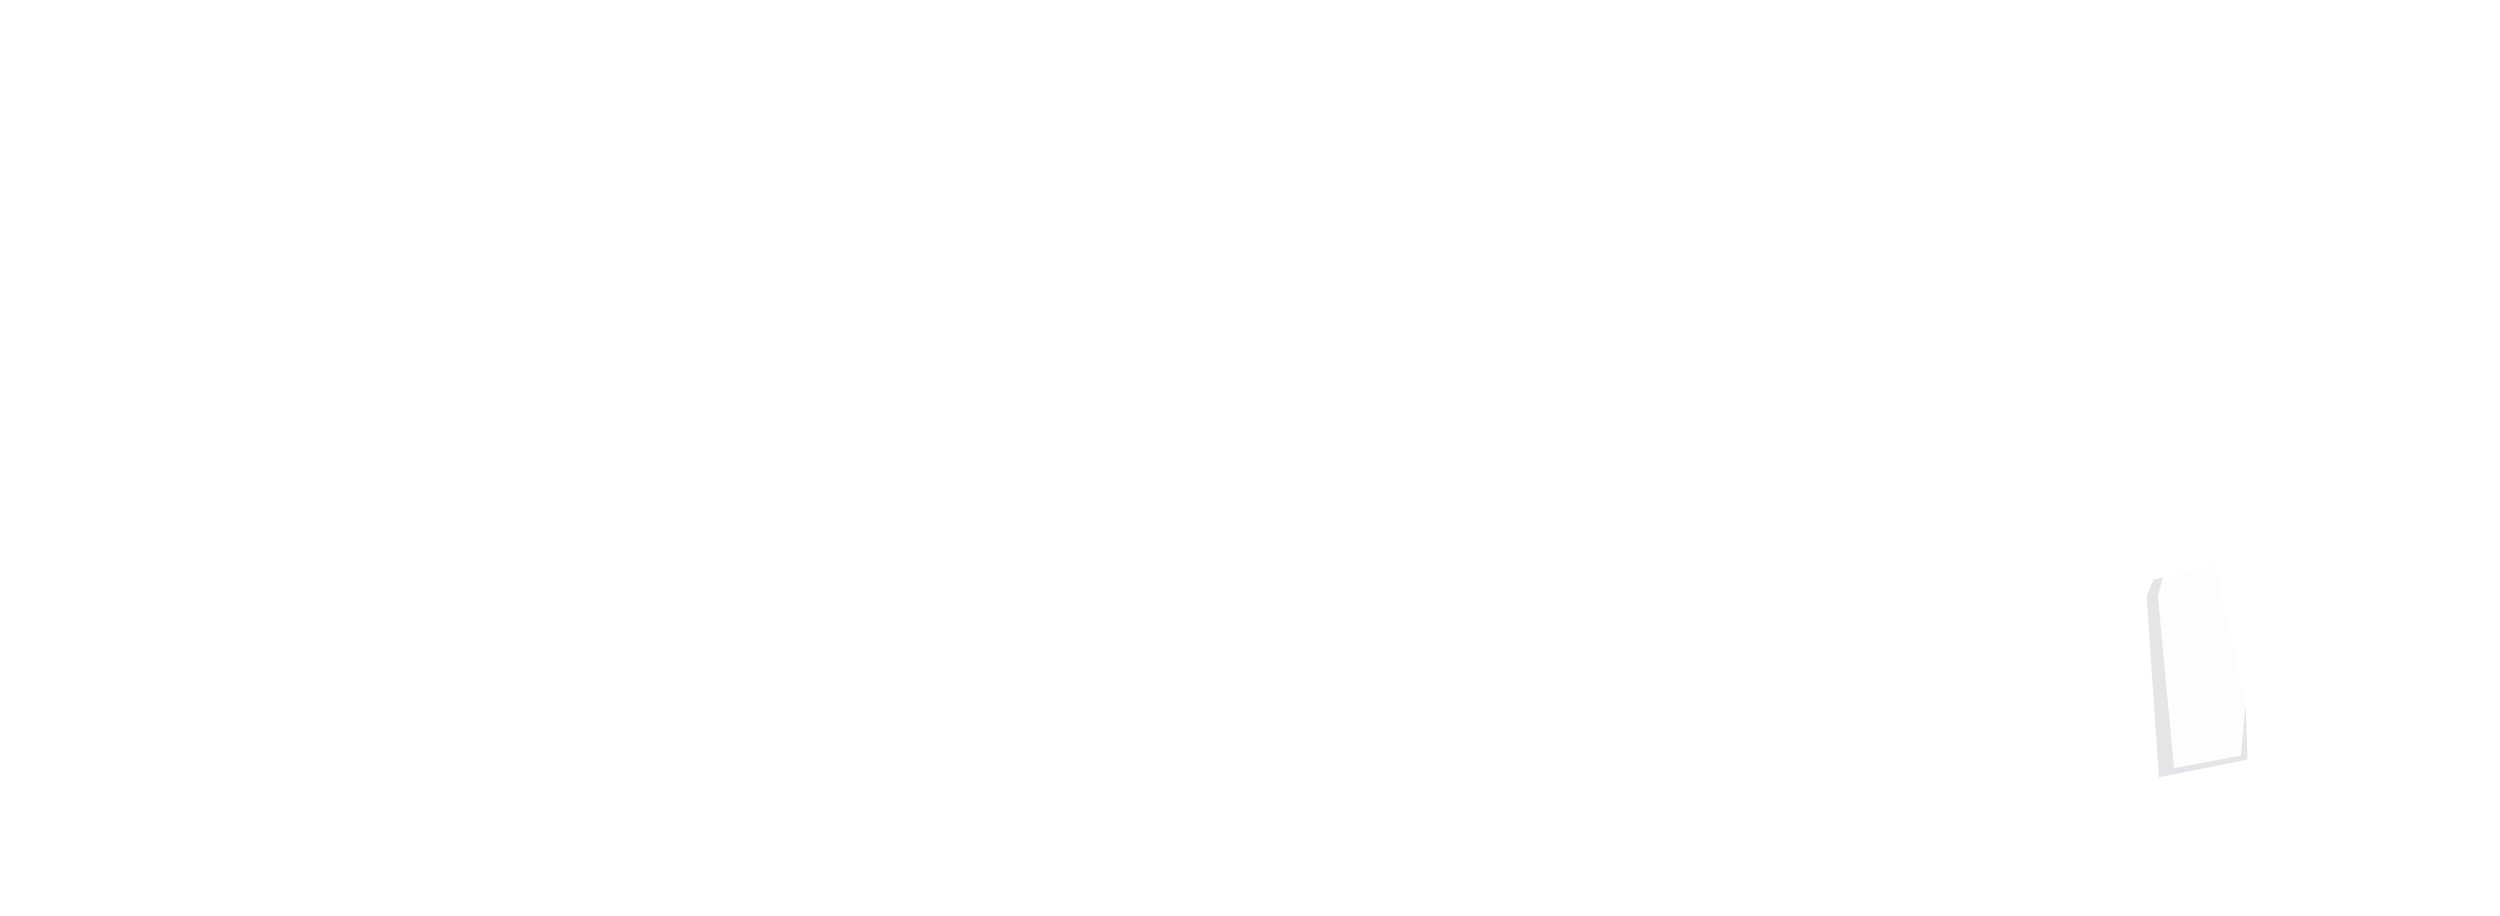
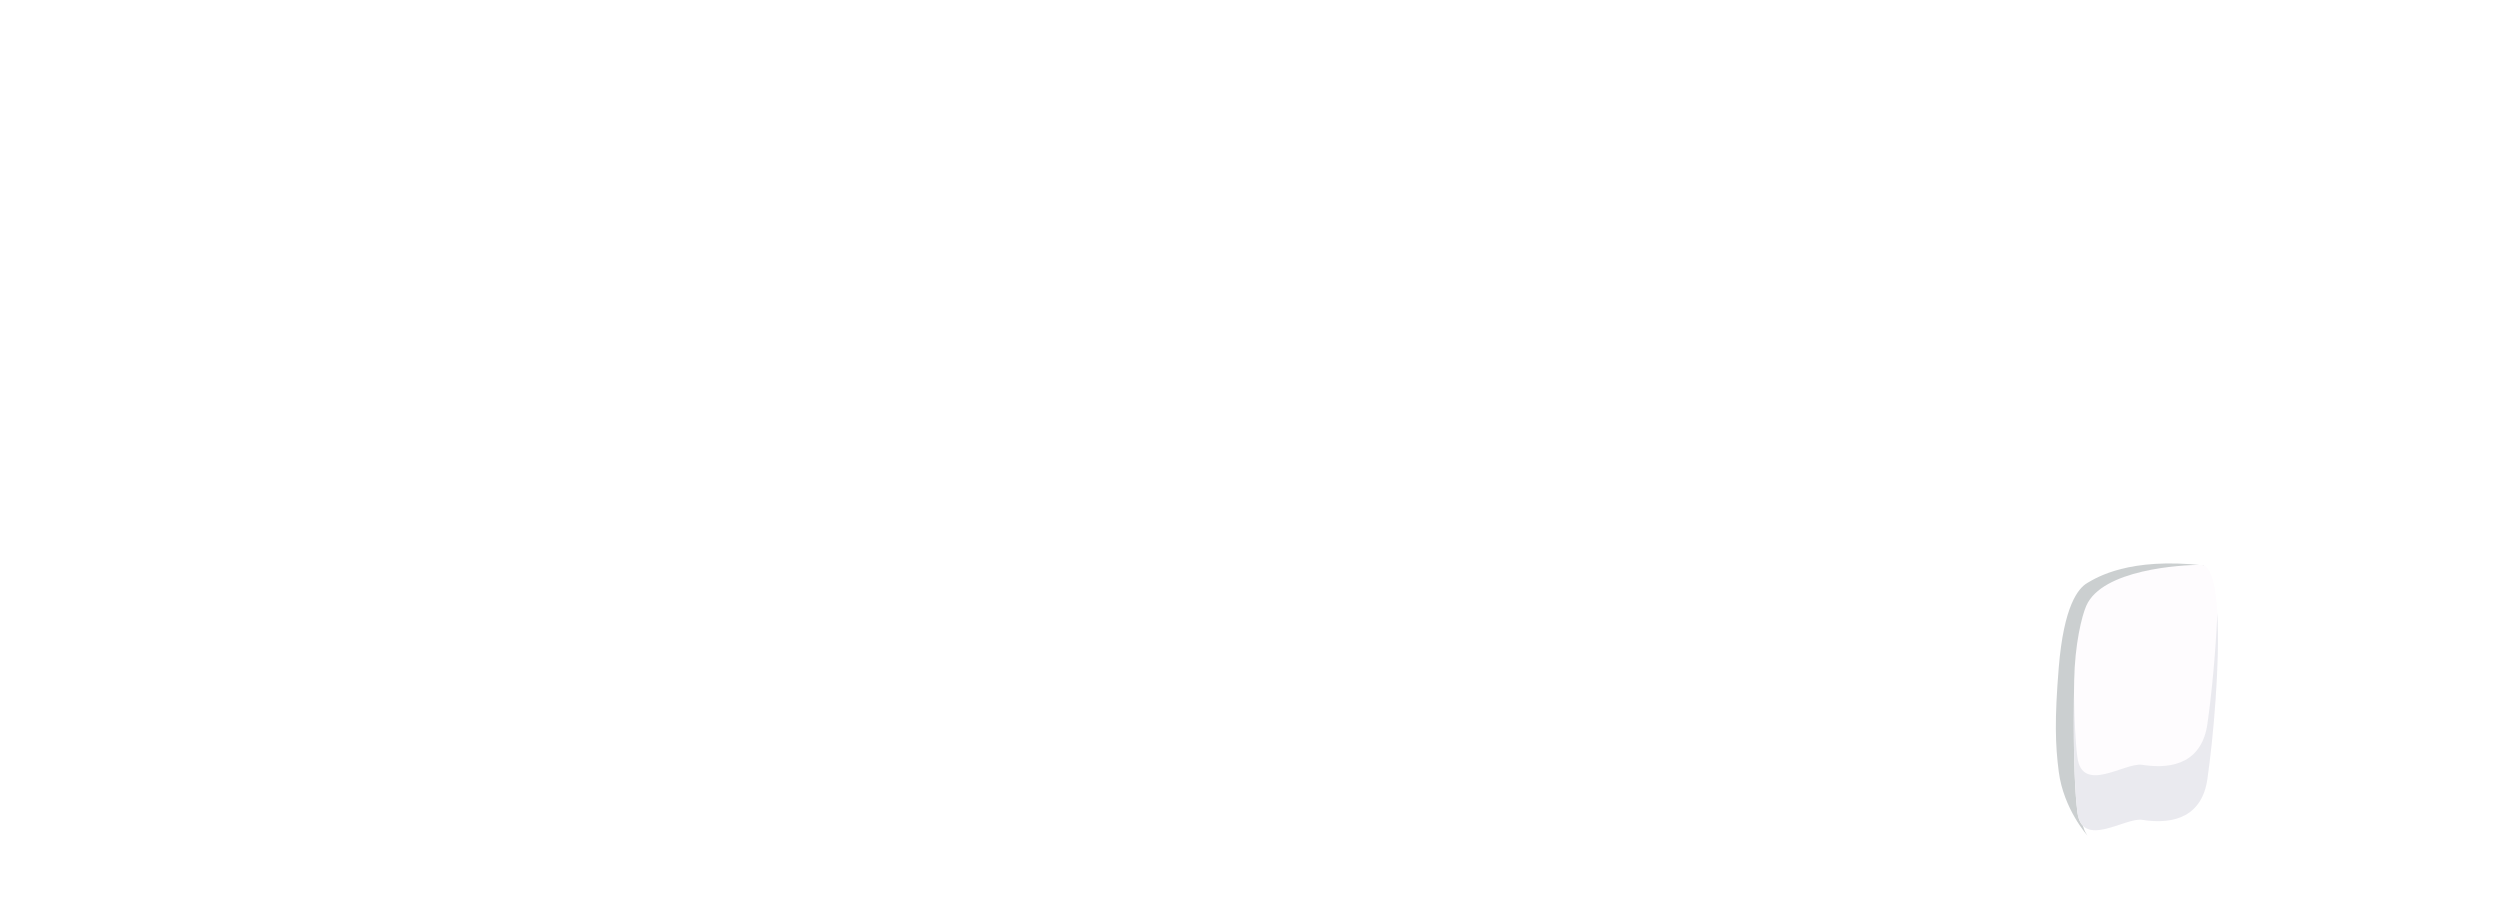
<svg xmlns="http://www.w3.org/2000/svg" width="546" height="200" viewBox="0 0 546 200" fill="none">
-   <path d="M473.585 165.103L474.762 169.091L490.848 165.867L490.404 153.848L483.795 123.586L472.368 126.097L471.099 130.271L473.585 165.103Z" fill="#FEFDFD" />
-   <path d="M490.438 153.816L489.427 165.006L474.743 167.793L474.741 169.106L490.868 165.871L490.438 153.816Z" fill="url(#paint0_linear_279_1163)" />
-   <path d="M490.438 153.816L489.427 165.006L474.743 167.793L474.741 169.106L490.868 165.871L490.438 153.816Z" fill="black" fill-opacity="0.05" />
-   <path d="M474.919 169.078L471.513 169.746L468.829 130.297L470.331 126.588L472.393 126.078L471.275 130.12L474.919 169.078Z" fill="url(#paint1_linear_279_1163)" />
-   <path d="M474.919 169.078L471.513 169.746L468.829 130.297L470.331 126.588L472.393 126.078L471.275 130.12L474.919 169.078Z" fill="black" fill-opacity="0.05" />
-   <defs>
-     <linearGradient id="paint0_linear_279_1163" x1="472.888" y1="172.223" x2="481.681" y2="169.867" gradientUnits="userSpaceOnUse">
-       <stop stop-color="#EAECF5" />
-       <stop offset="1" stop-color="#F0F0F2" />
-     </linearGradient>
-     <linearGradient id="paint1_linear_279_1163" x1="464.329" y1="162.611" x2="468.5" y2="161.494" gradientUnits="userSpaceOnUse">
-       <stop stop-color="#EAECF5" />
-       <stop offset="1" stop-color="#F0F0F2" />
-     </linearGradient>
-   </defs>
+   <path d="M455.885 182.485C455.885 182.485 450.69 176.681 449.634 168.559C448.871 162.695 448.706 157.1 449.633 145.772C450.737 132.294 453.876 128.466 455.885 127.306C457.895 126.146 464.965 121.662 481.272 123.484C484.035 133.426 447.641 170.725 455.885 182.485Z" fill="#CBCFD0" />
+   <path d="M480.707 123.366C486.683 123.366 484.1 156.152 482.094 170.138C480.947 178.139 475.036 180.196 467.843 179.052C464.129 178.462 454.757 185.506 453.7 177.384C452.937 171.521 452.788 160.044 453 148.645C453.148 140.667 454.663 134.553 455.629 132.333C459.109 124.336 476.37 123.366 480.707 123.366Z" fill="#FEFCFE" />
+   <path d="M453.7 177.384C454.757 185.506 464.129 178.462 467.843 179.052C475.036 180.196 480.946 178.138 482.094 170.137C483.371 161.232 484.881 144.707 484.268 133.874C483.914 142.704 482.952 152.135 482.094 158.122C480.946 166.123 475.036 168.18 467.843 167.037C464.129 166.446 454.757 173.49 453.7 165.369C453.278 162.127 453.044 157.169 452.955 151.457C452.817 161.895 453 172.003 453.7 177.384Z" fill="#EAEAEF" />
</svg>
